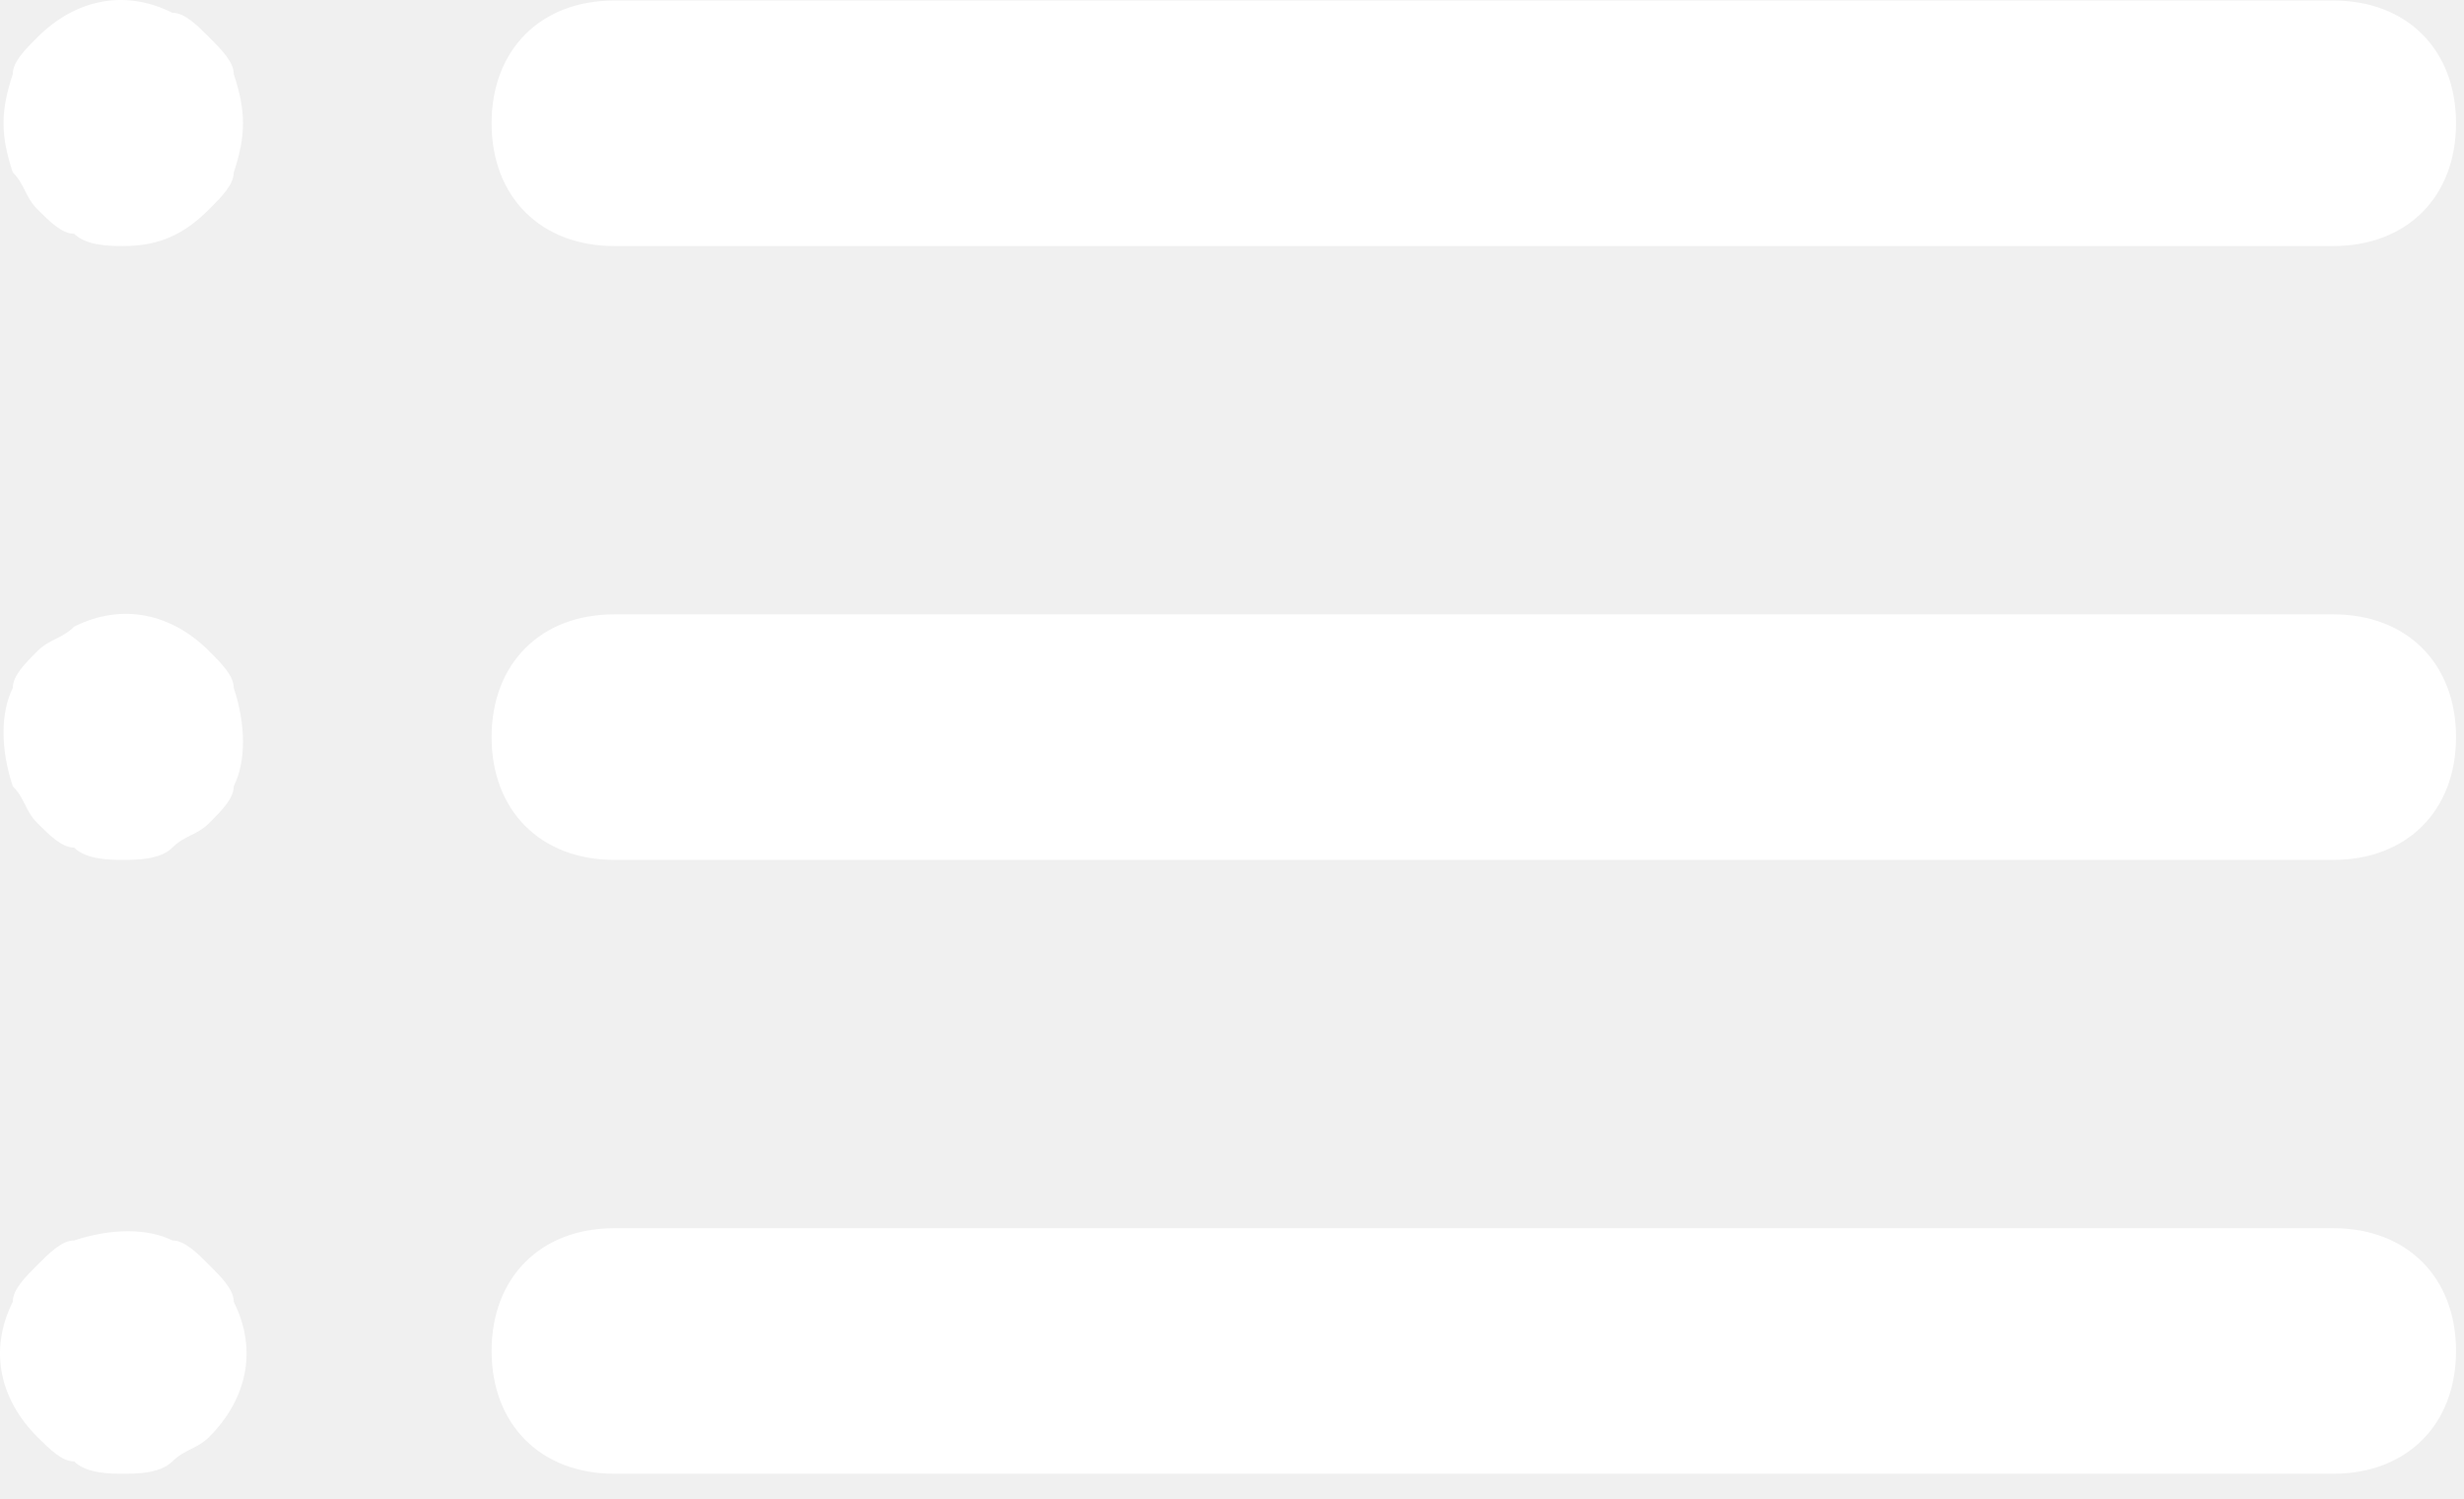
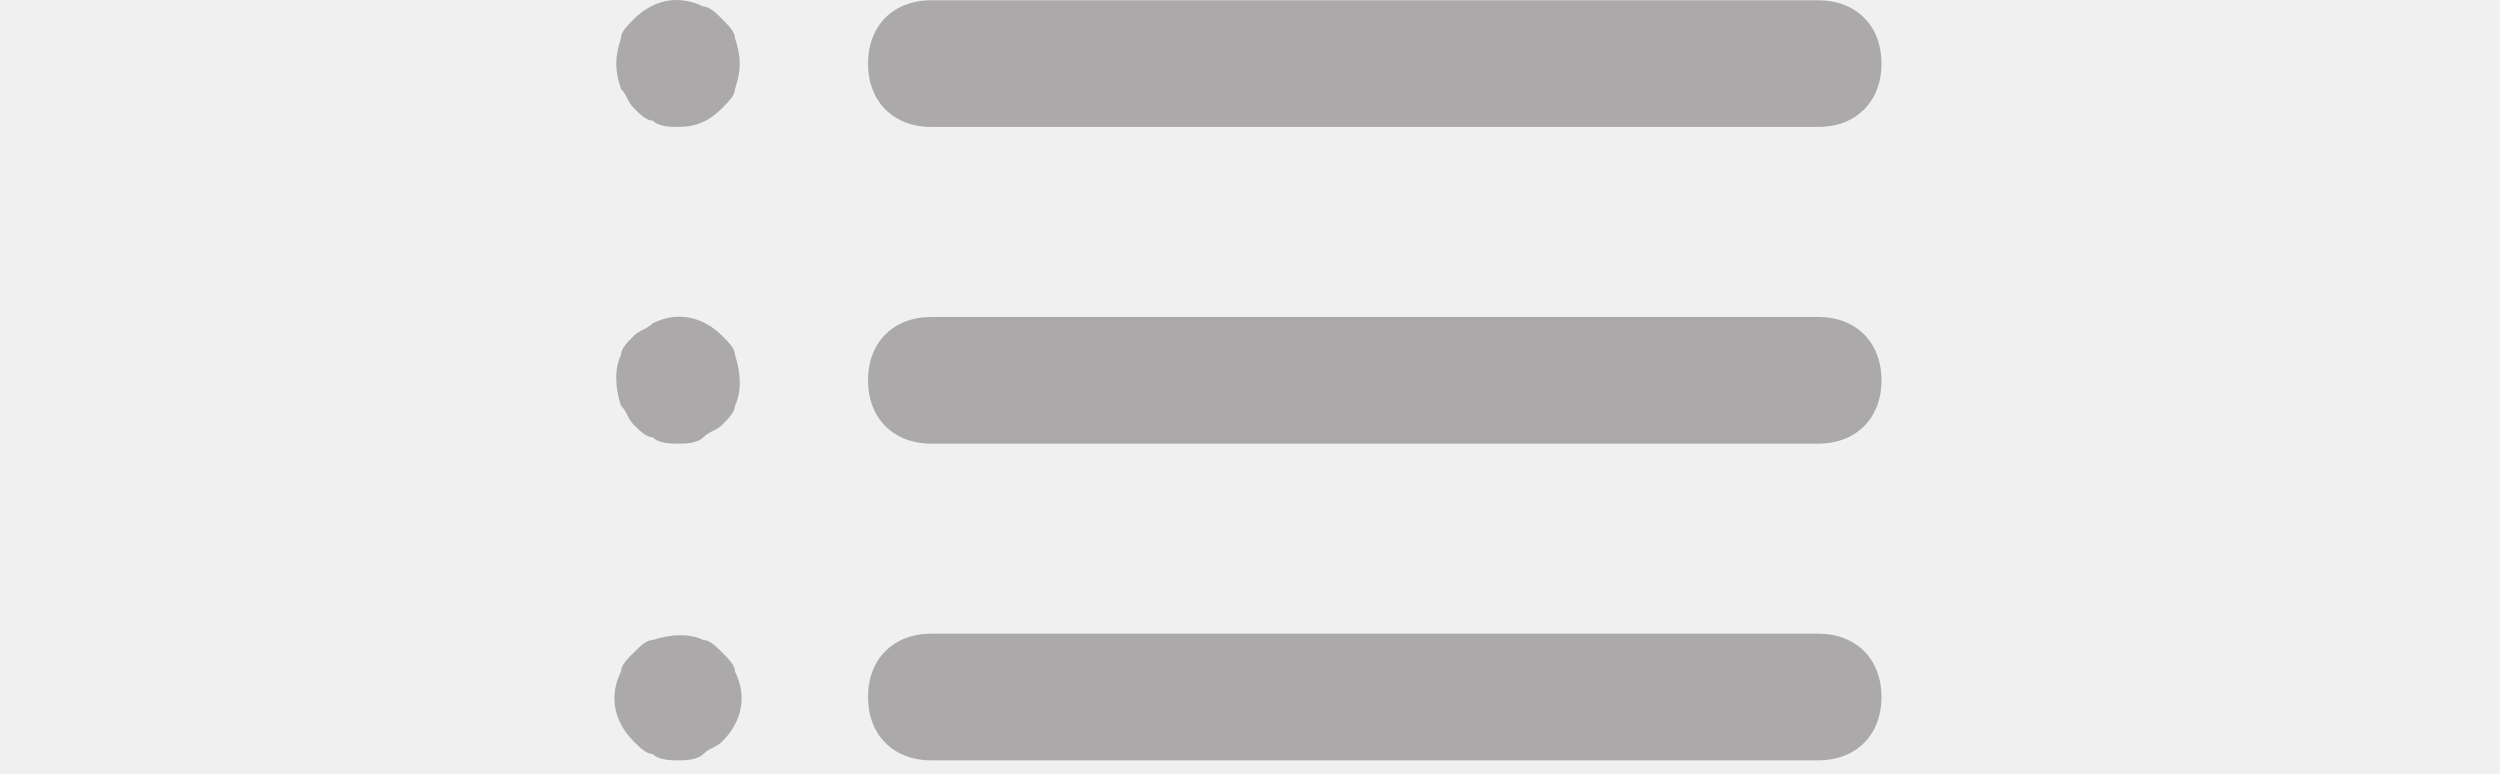
- <svg xmlns="http://www.w3.org/2000/svg" width="97" height="59" viewBox="0 0 97 59" fill="none">
-   <path d="M24.186 9.686H91.853C94.753 9.686 96.686 7.753 96.686 4.853C96.686 1.953 94.753 0.02 91.853 0.02H24.186C21.286 0.02 19.353 1.953 19.353 4.853C19.353 7.753 21.286 9.686 24.186 9.686ZM91.853 24.186H24.186C21.286 24.186 19.353 26.12 19.353 29.02C19.353 31.92 21.286 33.853 24.186 33.853H91.853C94.753 33.853 96.686 31.92 96.686 29.02C96.686 26.12 94.753 24.186 91.853 24.186ZM91.853 48.353H24.186C21.286 48.353 19.353 50.286 19.353 53.186C19.353 56.086 21.286 58.02 24.186 58.02H91.853C94.753 58.02 96.686 56.086 96.686 53.186C96.686 50.286 94.753 48.353 91.853 48.353ZM8.236 1.47C7.753 0.986 7.27 0.503 6.786 0.503C4.853 -0.464 2.92 0.02 1.47 1.47C0.986 1.953 0.503 2.436 0.503 2.92C0.02 4.37 0.02 5.336 0.503 6.786C0.986 7.27 0.986 7.753 1.47 8.236C1.953 8.72 2.436 9.203 2.92 9.203C3.403 9.686 4.37 9.686 4.853 9.686C6.303 9.686 7.27 9.203 8.236 8.236C8.72 7.753 9.203 7.27 9.203 6.786C9.686 5.336 9.686 4.37 9.203 2.92C9.203 2.436 8.72 1.953 8.236 1.47ZM8.236 25.636C6.786 24.186 4.853 23.703 2.92 24.67C2.436 25.153 1.953 25.153 1.47 25.636C0.986 26.12 0.503 26.603 0.503 27.086C0.02 28.053 0.02 29.503 0.503 30.953C0.986 31.436 0.986 31.92 1.47 32.403C1.953 32.886 2.436 33.37 2.92 33.37C3.403 33.853 4.37 33.853 4.853 33.853C5.336 33.853 6.303 33.853 6.786 33.37C7.27 32.886 7.753 32.886 8.236 32.403C8.72 31.92 9.203 31.436 9.203 30.953C9.686 29.986 9.686 28.536 9.203 27.086C9.203 26.603 8.72 26.12 8.236 25.636ZM8.236 49.803C7.753 49.32 7.27 48.836 6.786 48.836C5.82 48.353 4.37 48.353 2.92 48.836C2.436 48.836 1.953 49.32 1.47 49.803C0.986 50.286 0.503 50.77 0.503 51.253C-0.464 53.186 0.02 55.12 1.47 56.57C1.953 57.053 2.436 57.536 2.92 57.536C3.403 58.02 4.37 58.02 4.853 58.02C5.336 58.02 6.303 58.02 6.786 57.536C7.27 57.053 7.753 57.053 8.236 56.57C9.686 55.12 10.17 53.186 9.203 51.253C9.203 50.77 8.72 50.286 8.236 49.803Z" fill="white" />
+ <svg xmlns="http://www.w3.org/2000/svg" width="97" height="30" viewBox="0 0 97 59" fill="none">
+   <path d="M24.186 9.686H91.853C94.753 9.686 96.686 7.753 96.686 4.853C96.686 1.953 94.753 0.02 91.853 0.02H24.186C21.286 0.02 19.353 1.953 19.353 4.853C19.353 7.753 21.286 9.686 24.186 9.686ZM91.853 24.186H24.186C21.286 24.186 19.353 26.12 19.353 29.02C19.353 31.92 21.286 33.853 24.186 33.853H91.853C94.753 33.853 96.686 31.92 96.686 29.02C96.686 26.12 94.753 24.186 91.853 24.186ZM91.853 48.353H24.186C21.286 48.353 19.353 50.286 19.353 53.186C19.353 56.086 21.286 58.02 24.186 58.02H91.853C94.753 58.02 96.686 56.086 96.686 53.186C96.686 50.286 94.753 48.353 91.853 48.353ZM8.236 1.47C7.753 0.986 7.27 0.503 6.786 0.503C4.853 -0.464 2.92 0.02 1.47 1.47C0.986 1.953 0.503 2.436 0.503 2.92C0.02 4.37 0.02 5.336 0.503 6.786C0.986 7.27 0.986 7.753 1.47 8.236C1.953 8.72 2.436 9.203 2.92 9.203C3.403 9.686 4.37 9.686 4.853 9.686C6.303 9.686 7.27 9.203 8.236 8.236C8.72 7.753 9.203 7.27 9.203 6.786C9.686 5.336 9.686 4.37 9.203 2.92C9.203 2.436 8.72 1.953 8.236 1.47ZM8.236 25.636C6.786 24.186 4.853 23.703 2.92 24.67C2.436 25.153 1.953 25.153 1.47 25.636C0.986 26.12 0.503 26.603 0.503 27.086C0.02 28.053 0.02 29.503 0.503 30.953C0.986 31.436 0.986 31.92 1.47 32.403C1.953 32.886 2.436 33.37 2.92 33.37C3.403 33.853 4.37 33.853 4.853 33.853C5.336 33.853 6.303 33.853 6.786 33.37C7.27 32.886 7.753 32.886 8.236 32.403C8.72 31.92 9.203 31.436 9.203 30.953C9.686 29.986 9.686 28.536 9.203 27.086C9.203 26.603 8.72 26.12 8.236 25.636ZM8.236 49.803C7.753 49.32 7.27 48.836 6.786 48.836C5.82 48.353 4.37 48.353 2.92 48.836C2.436 48.836 1.953 49.32 1.47 49.803C0.986 50.286 0.503 50.77 0.503 51.253C-0.464 53.186 0.02 55.12 1.47 56.57C1.953 57.053 2.436 57.536 2.92 57.536C3.403 58.02 4.37 58.02 4.853 58.02C5.336 58.02 6.303 58.02 6.786 57.536C7.27 57.053 7.753 57.053 8.236 56.57C9.686 55.12 10.17 53.186 9.203 51.253C9.203 50.77 8.72 50.286 8.236 49.803Z" fill="#aba9a9" />
</svg>
